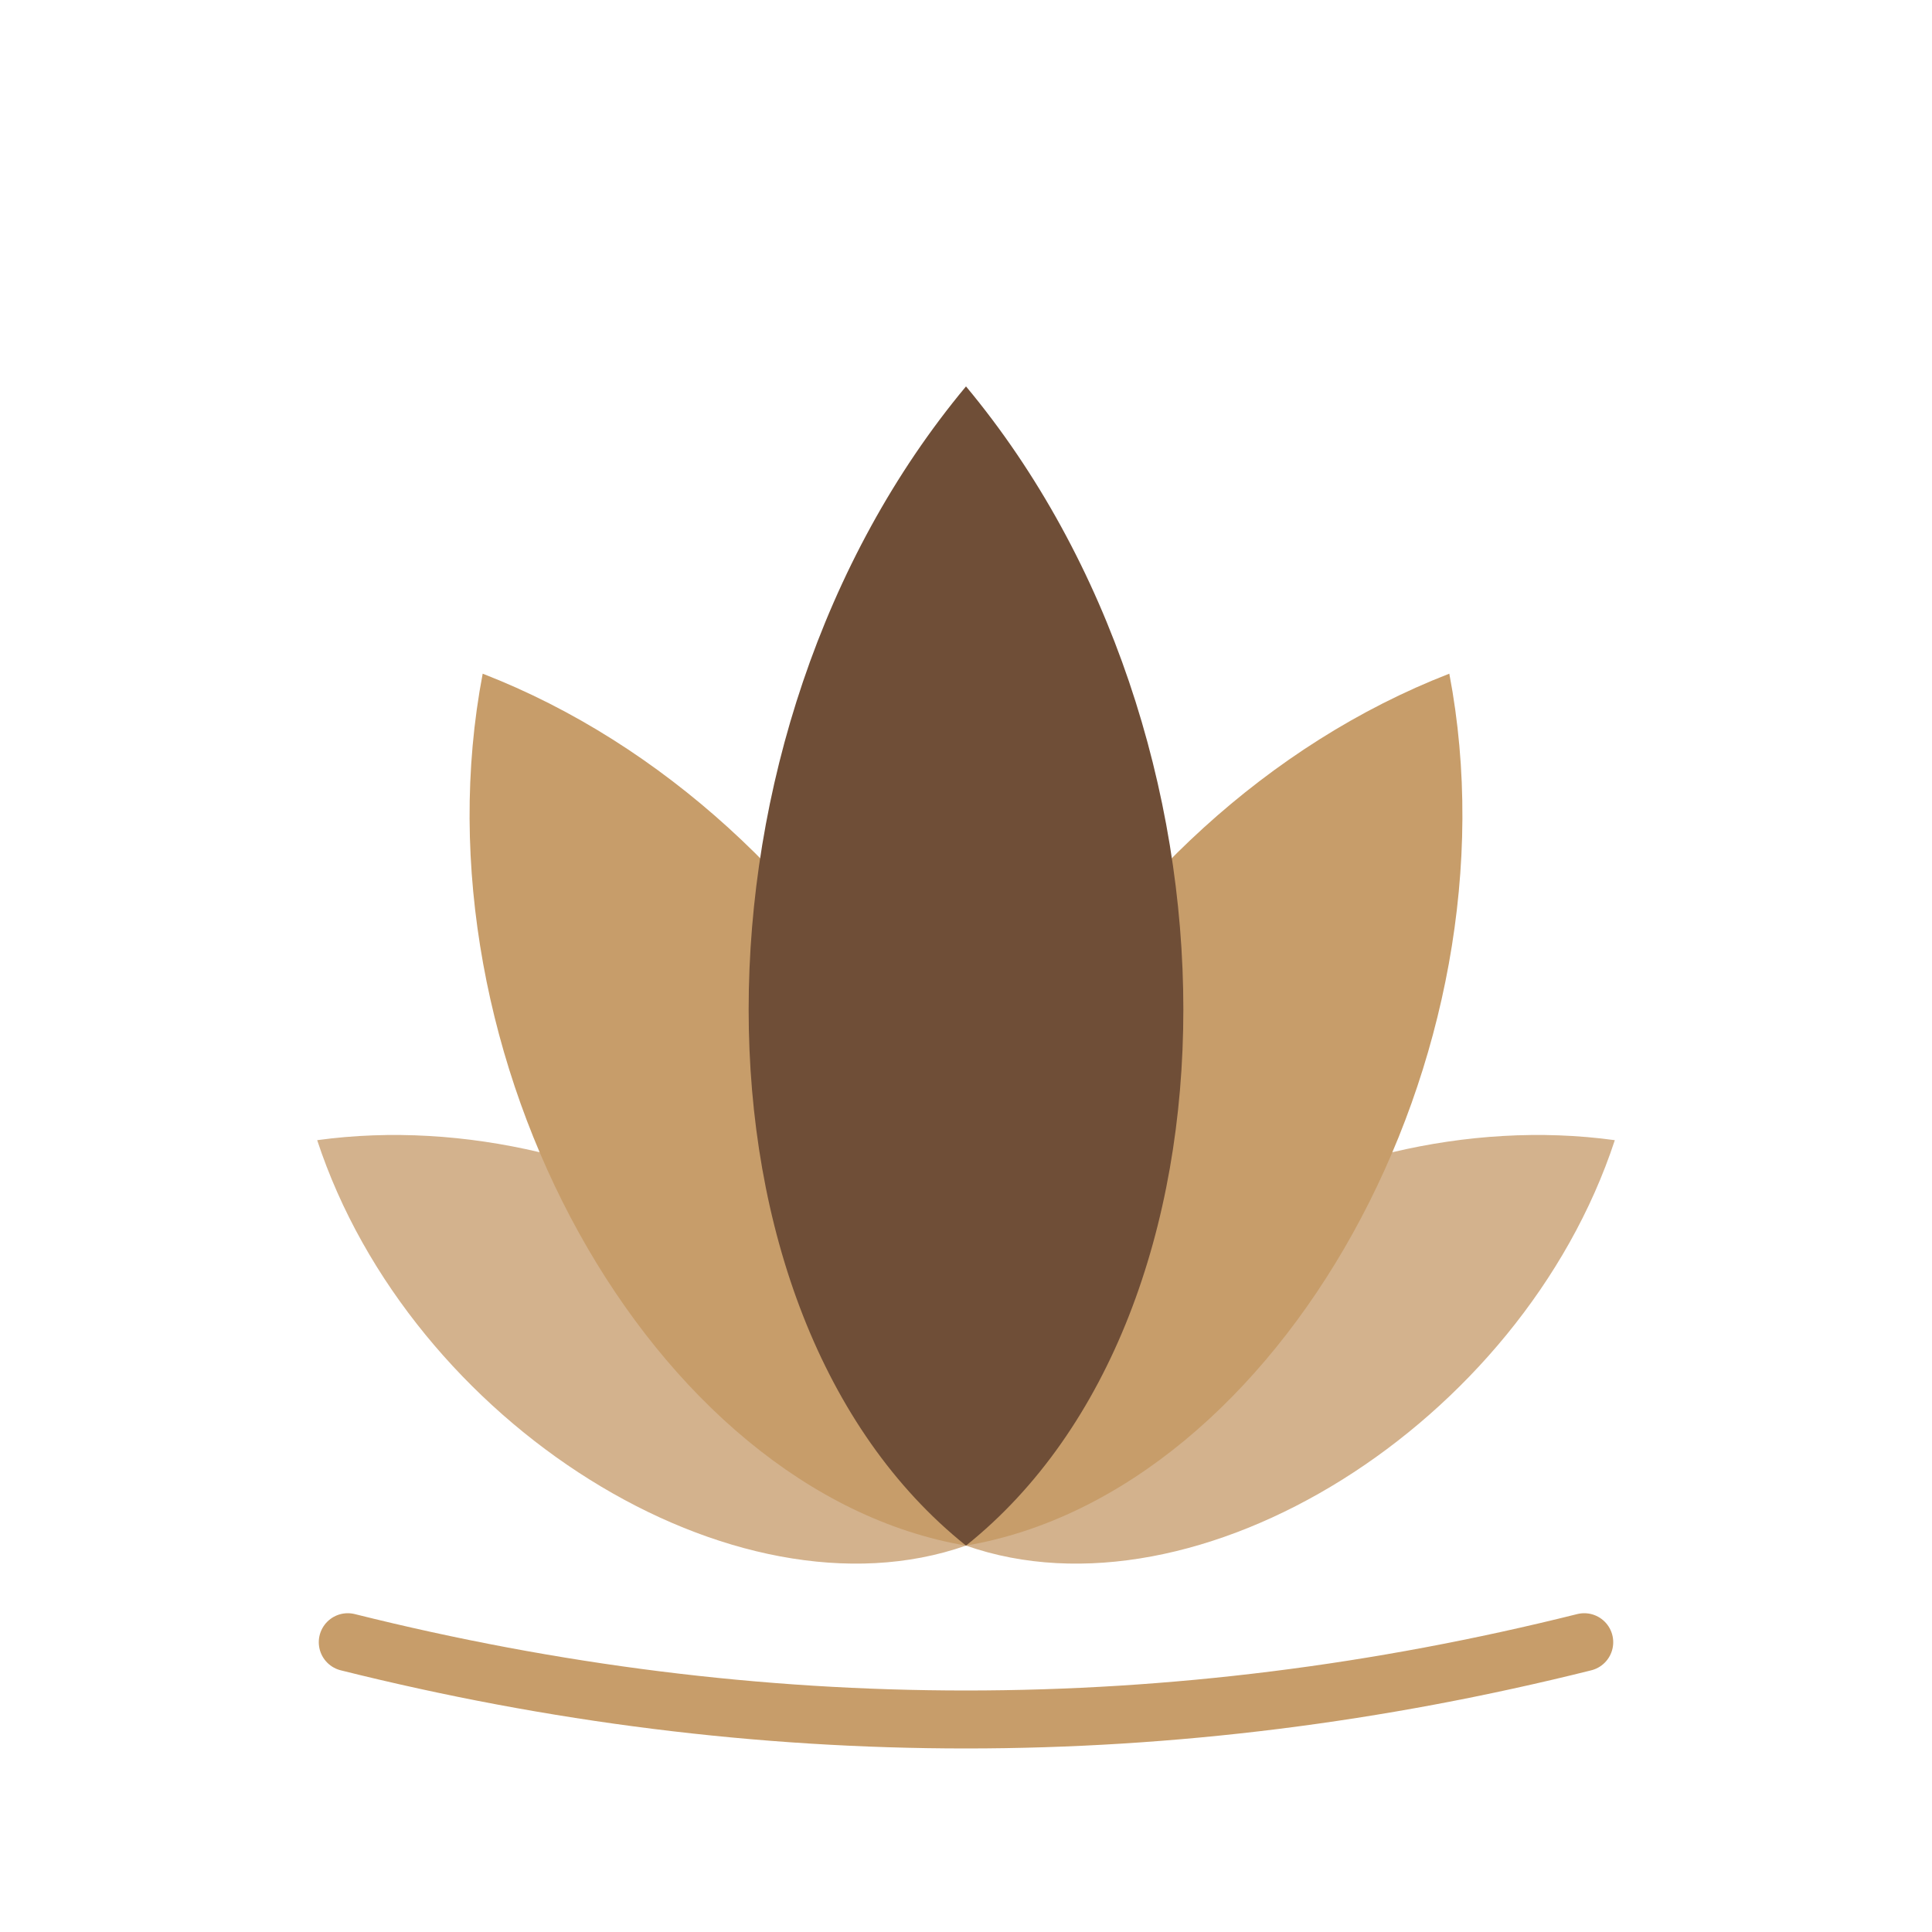
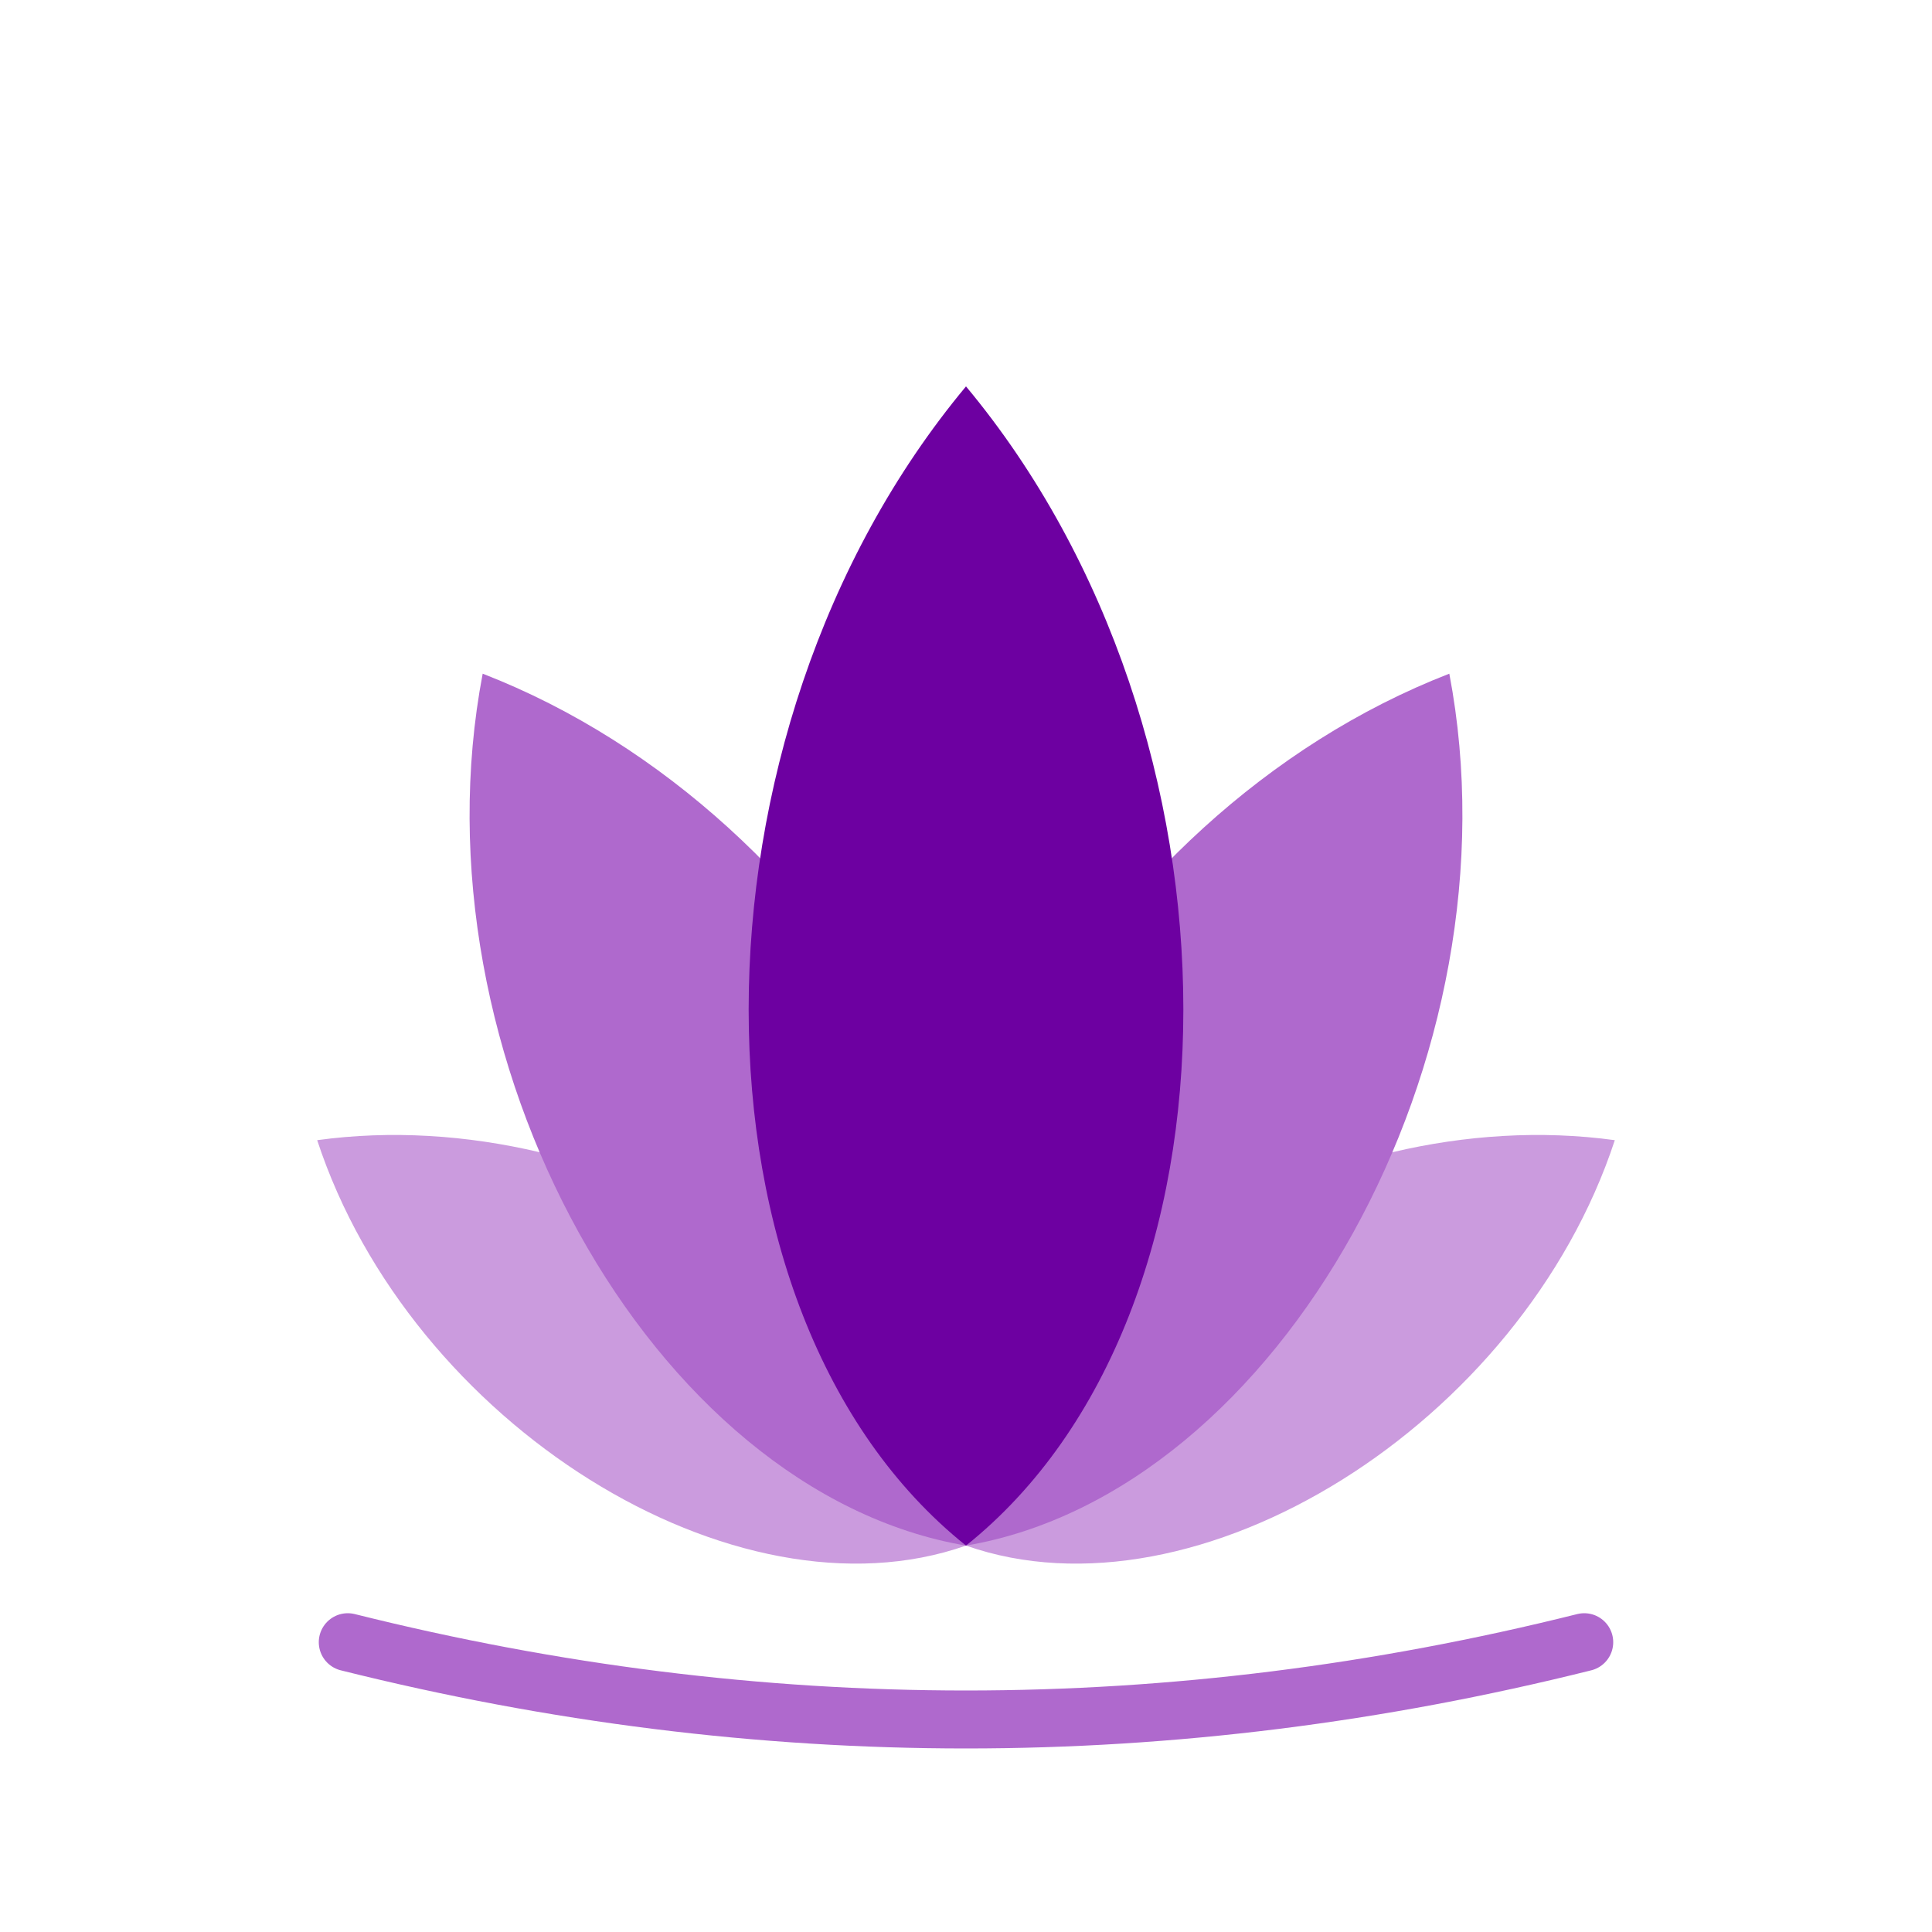
<svg xmlns="http://www.w3.org/2000/svg" viewBox="0 0 100 100" role="img" aria-label="Logo de Finanzas Spa: una flor de loto cuyos pétalos suben como las barras de una gráfica">
  <g transform="translate(50 80)">
-     <path transform="rotate(-58) scale(.66)" fill="#D3B28D" d="M0 0C-15-12-15-42 0-60C15-42 15-12 0 0Z" />
-     <path transform="rotate(58) scale(.66)" fill="#D3B28D" d="M0 0C-15-12-15-42 0-60C15-42 15-12 0 0Z" />
-     <path transform="rotate(-29) scale(.86)" fill="#C79D6A" d="M0 0C-15-12-15-42 0-60C15-42 15-12 0 0Z" />
-     <path transform="rotate(29) scale(.86)" fill="#C79D6A" d="M0 0C-15-12-15-42 0-60C15-42 15-12 0 0Z" />
-     <path fill="#6F4E37" d="M0 0C-15-12-15-42 0-60C15-42 15-12 0 0Z" />
+     <path transform="rotate(-58) scale(.66)" fill="#cb9bde" d="M0 0C-15-12-15-42 0-60C15-42 15-12 0 0Z" />
+     <path transform="rotate(58) scale(.66)" fill="#cb9bde" d="M0 0C-15-12-15-42 0-60C15-42 15-12 0 0Z" />
+     <path transform="rotate(-29) scale(.86)" fill="#af69cd" d="M0 0C-15-12-15-42 0-60C15-42 15-12 0 0Z" />
+     <path transform="rotate(29) scale(.86)" fill="#af69cd" d="M0 0C-15-12-15-42 0-60C15-42 15-12 0 0Z" />
+     <path fill="#6d00a1" d="M0 0C-15-12-15-42 0-60C15-42 15-12 0 0Z" />
  </g>
-   <path d="M18 85Q50 93 82 85" fill="none" stroke="#C79D6A" stroke-width="3" stroke-linecap="round" />
+   <path d="M18 85Q50 93 82 85" fill="none" stroke="#af69cd" stroke-width="3" stroke-linecap="round" />
</svg>
